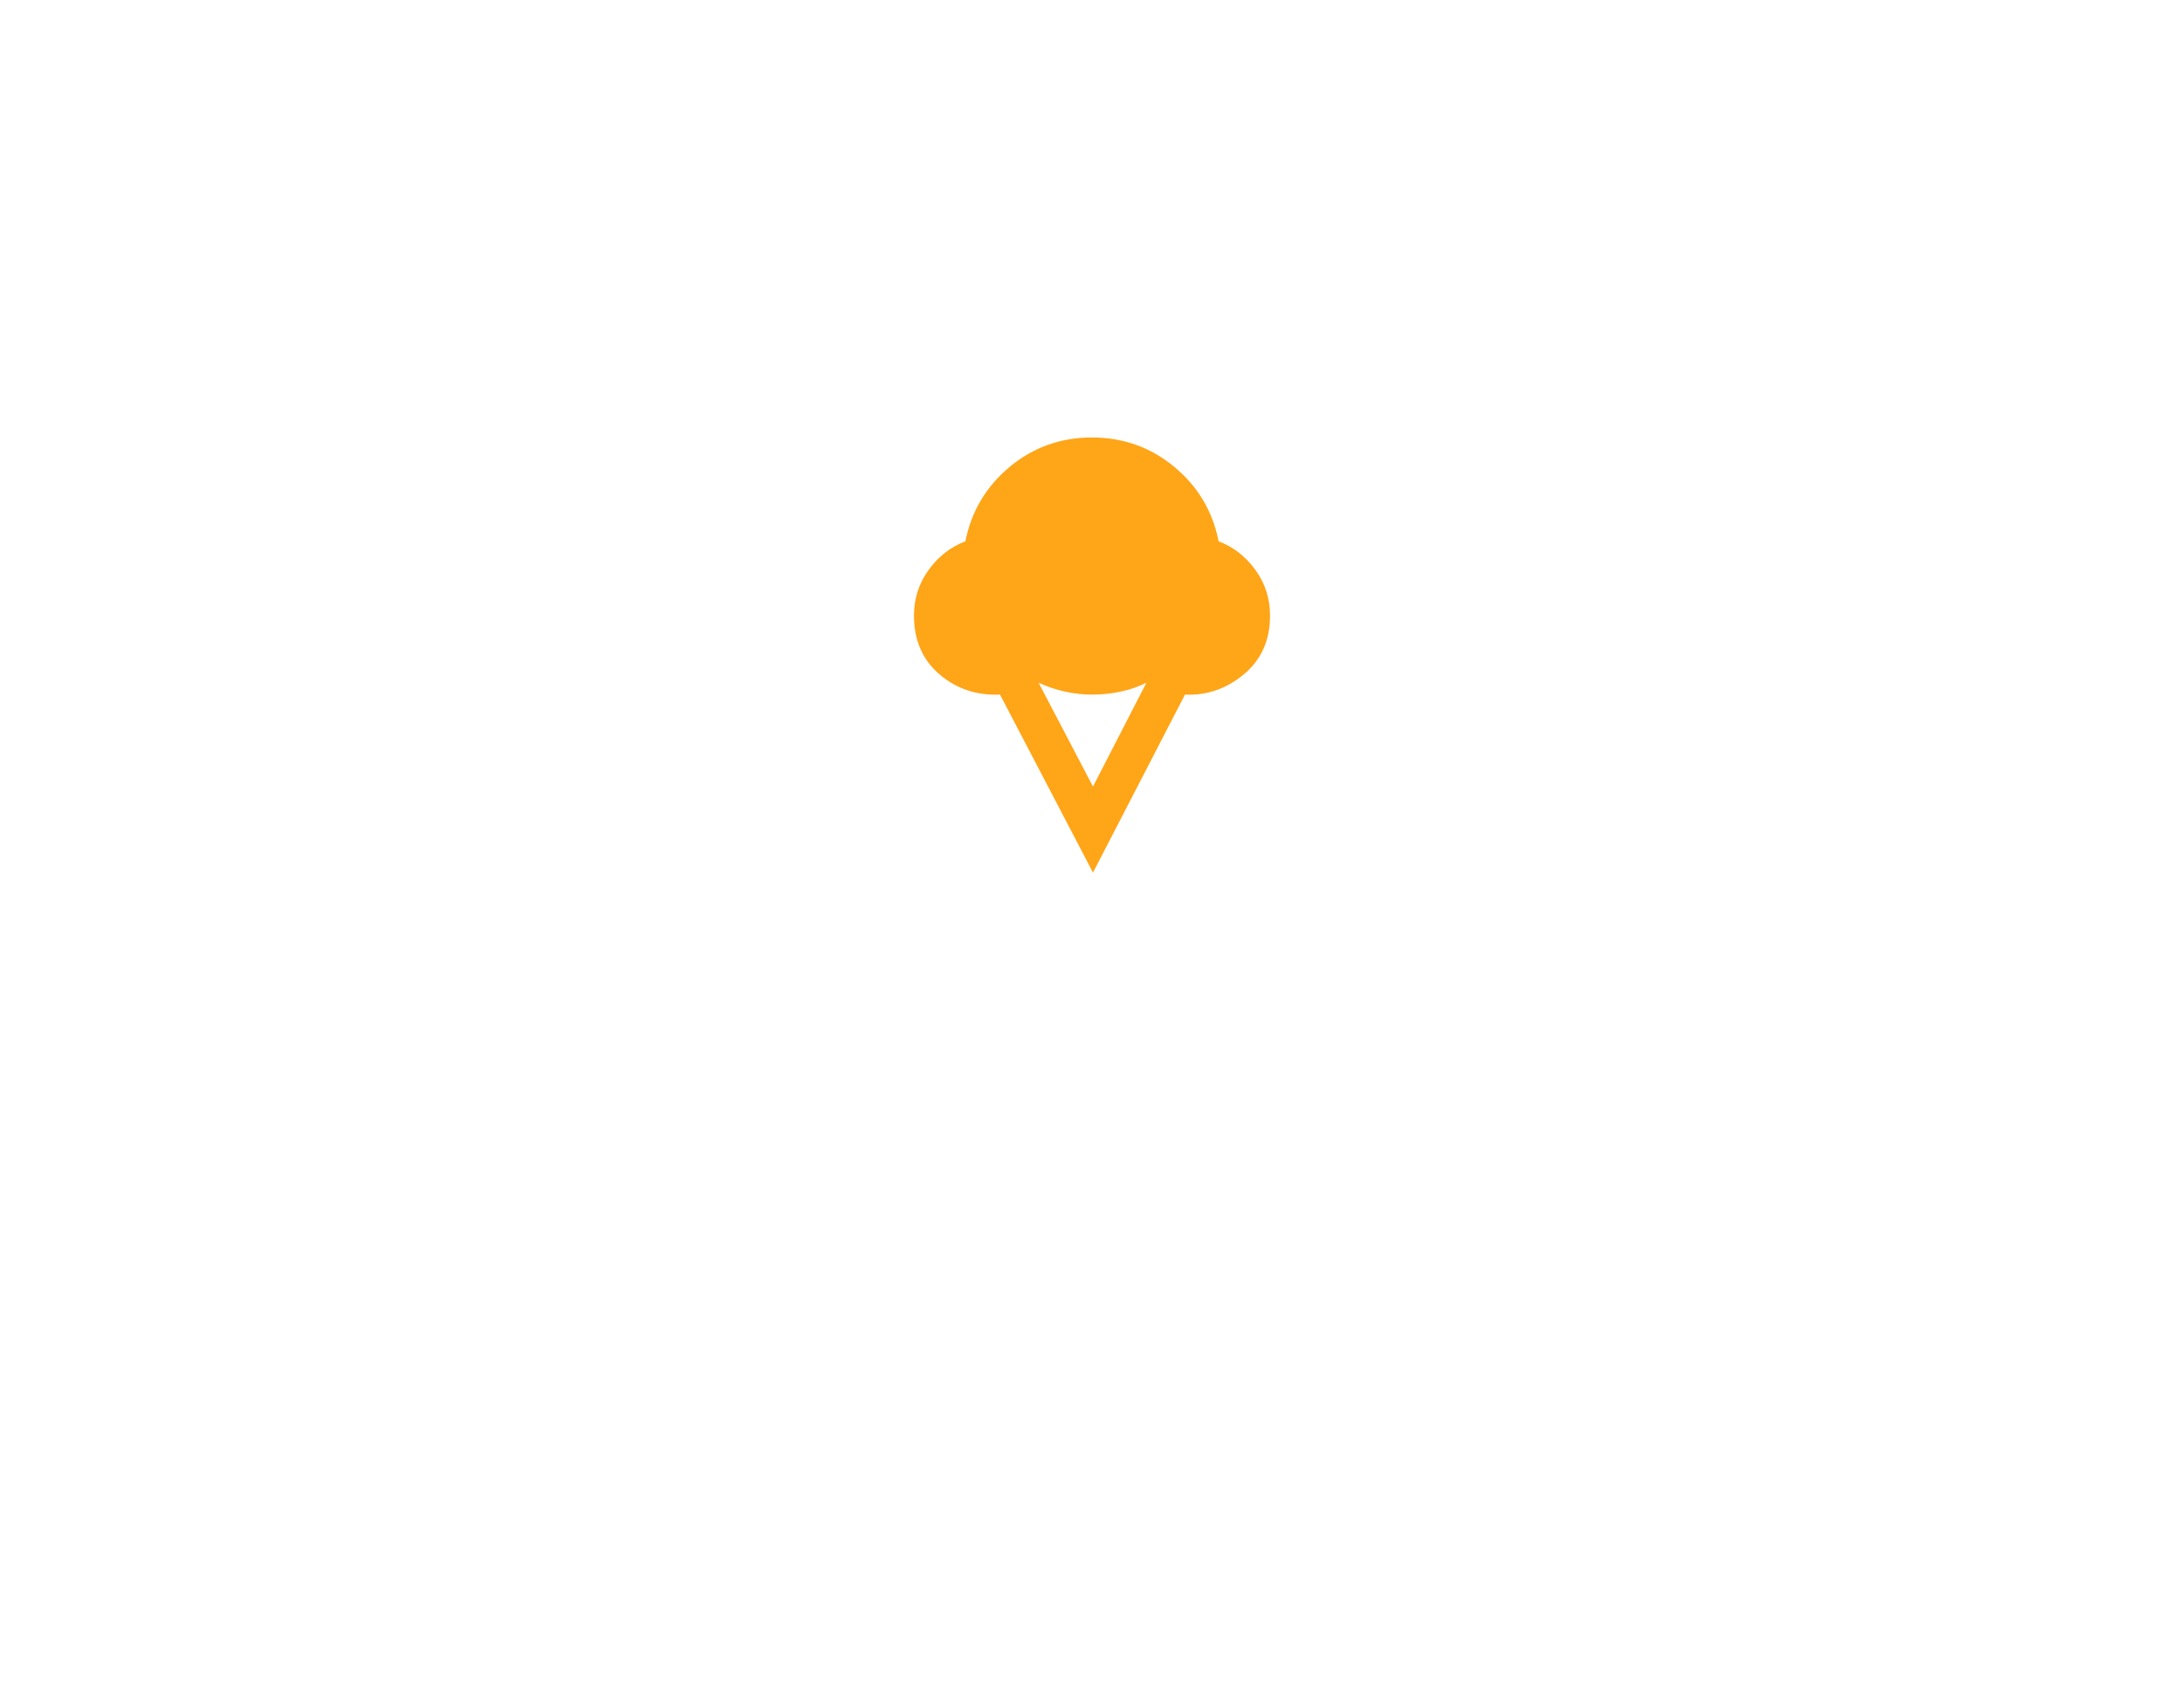
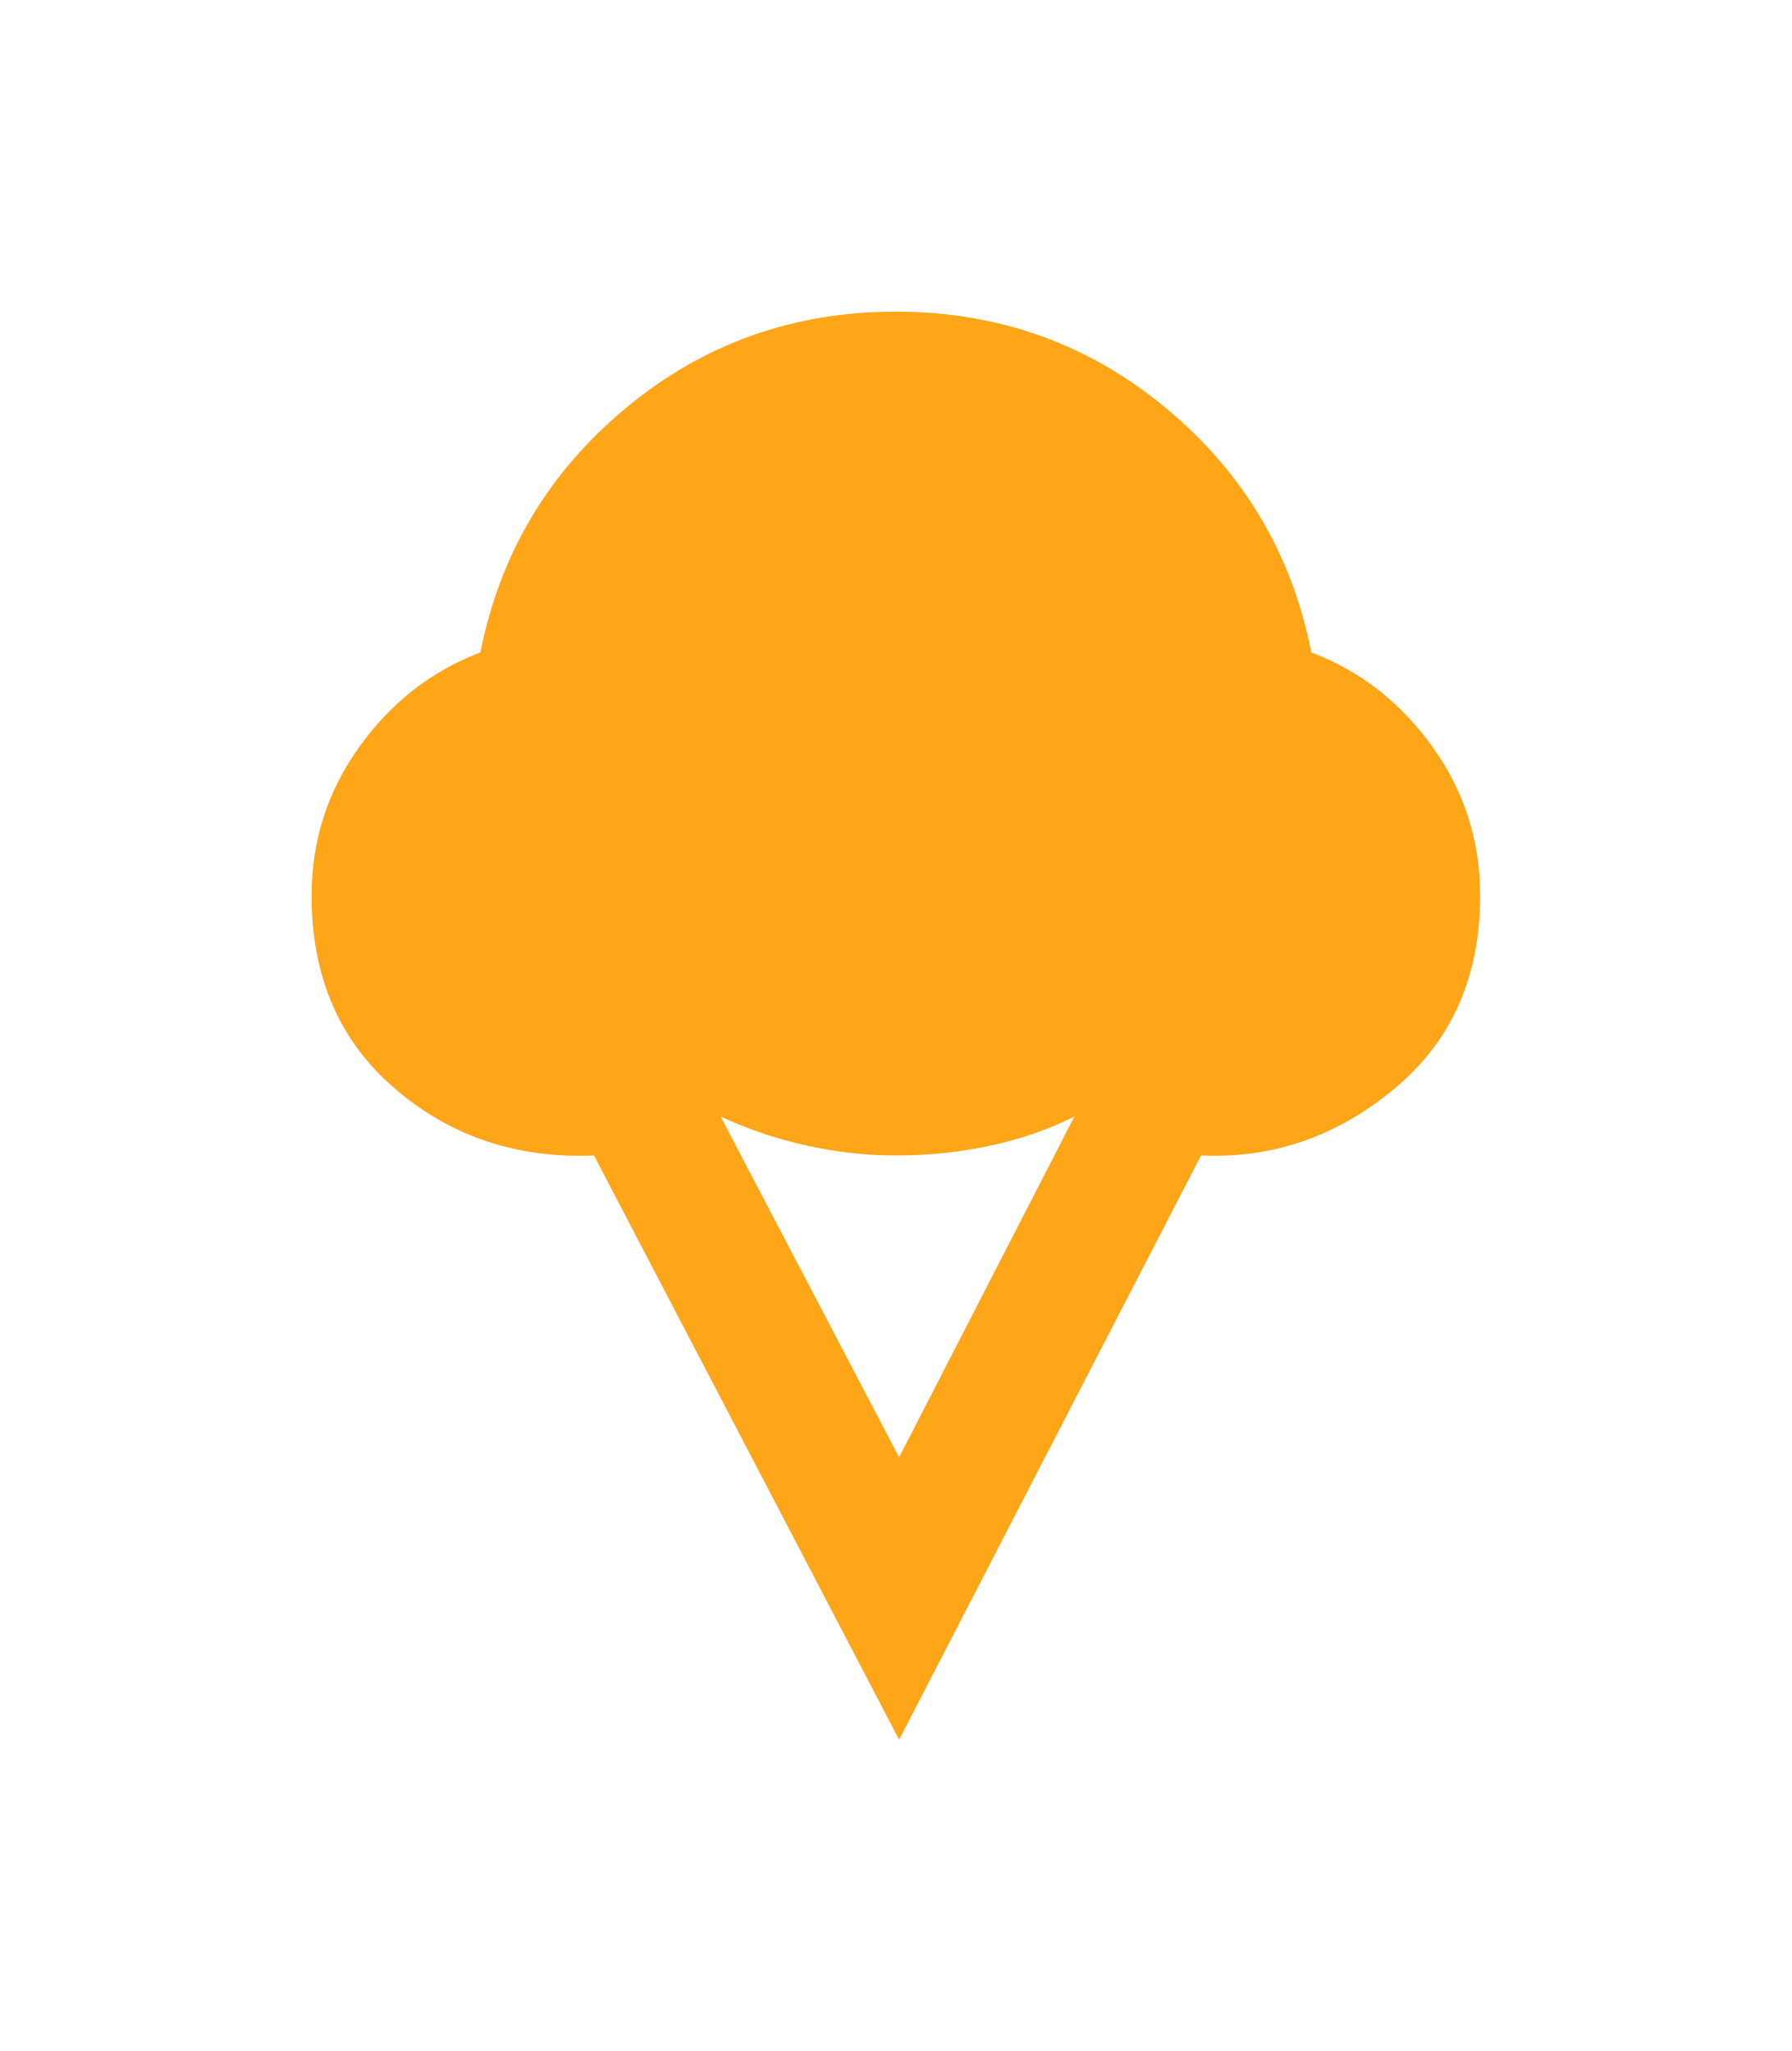
- <svg xmlns="http://www.w3.org/2000/svg" width="230" height="178" viewBox="0 0 230 178" fill="none">
+ <svg xmlns="http://www.w3.org/2000/svg" viewBox="86.25 36.08 57.50 65.83" fill="none">
  <path d="M115.104 91.917L105.312 73.167C102.847 73.271 100.721 72.559 98.933 71.031C97.146 69.503 96.251 67.437 96.25 64.833C96.25 63.062 96.763 61.465 97.787 60.042C98.812 58.618 100.106 57.611 101.667 57.021C102.292 53.861 103.846 51.248 106.329 49.181C108.812 47.114 111.703 46.082 115 46.083C118.297 46.085 121.188 47.118 123.673 49.183C126.158 51.248 127.711 53.861 128.333 57.021C129.896 57.611 131.19 58.618 132.215 60.042C133.24 61.465 133.751 63.062 133.75 64.833C133.75 67.437 132.83 69.503 130.99 71.031C129.149 72.559 127.083 73.271 124.792 73.167L115.104 91.917ZM115.104 82.854L120.729 71.917C119.896 72.333 118.993 72.646 118.021 72.854C117.049 73.062 116.042 73.167 115 73.167C114.062 73.167 113.117 73.062 112.162 72.854C111.208 72.646 110.279 72.333 109.375 71.917L115.104 82.854Z" fill="#FFA518" />
</svg>
